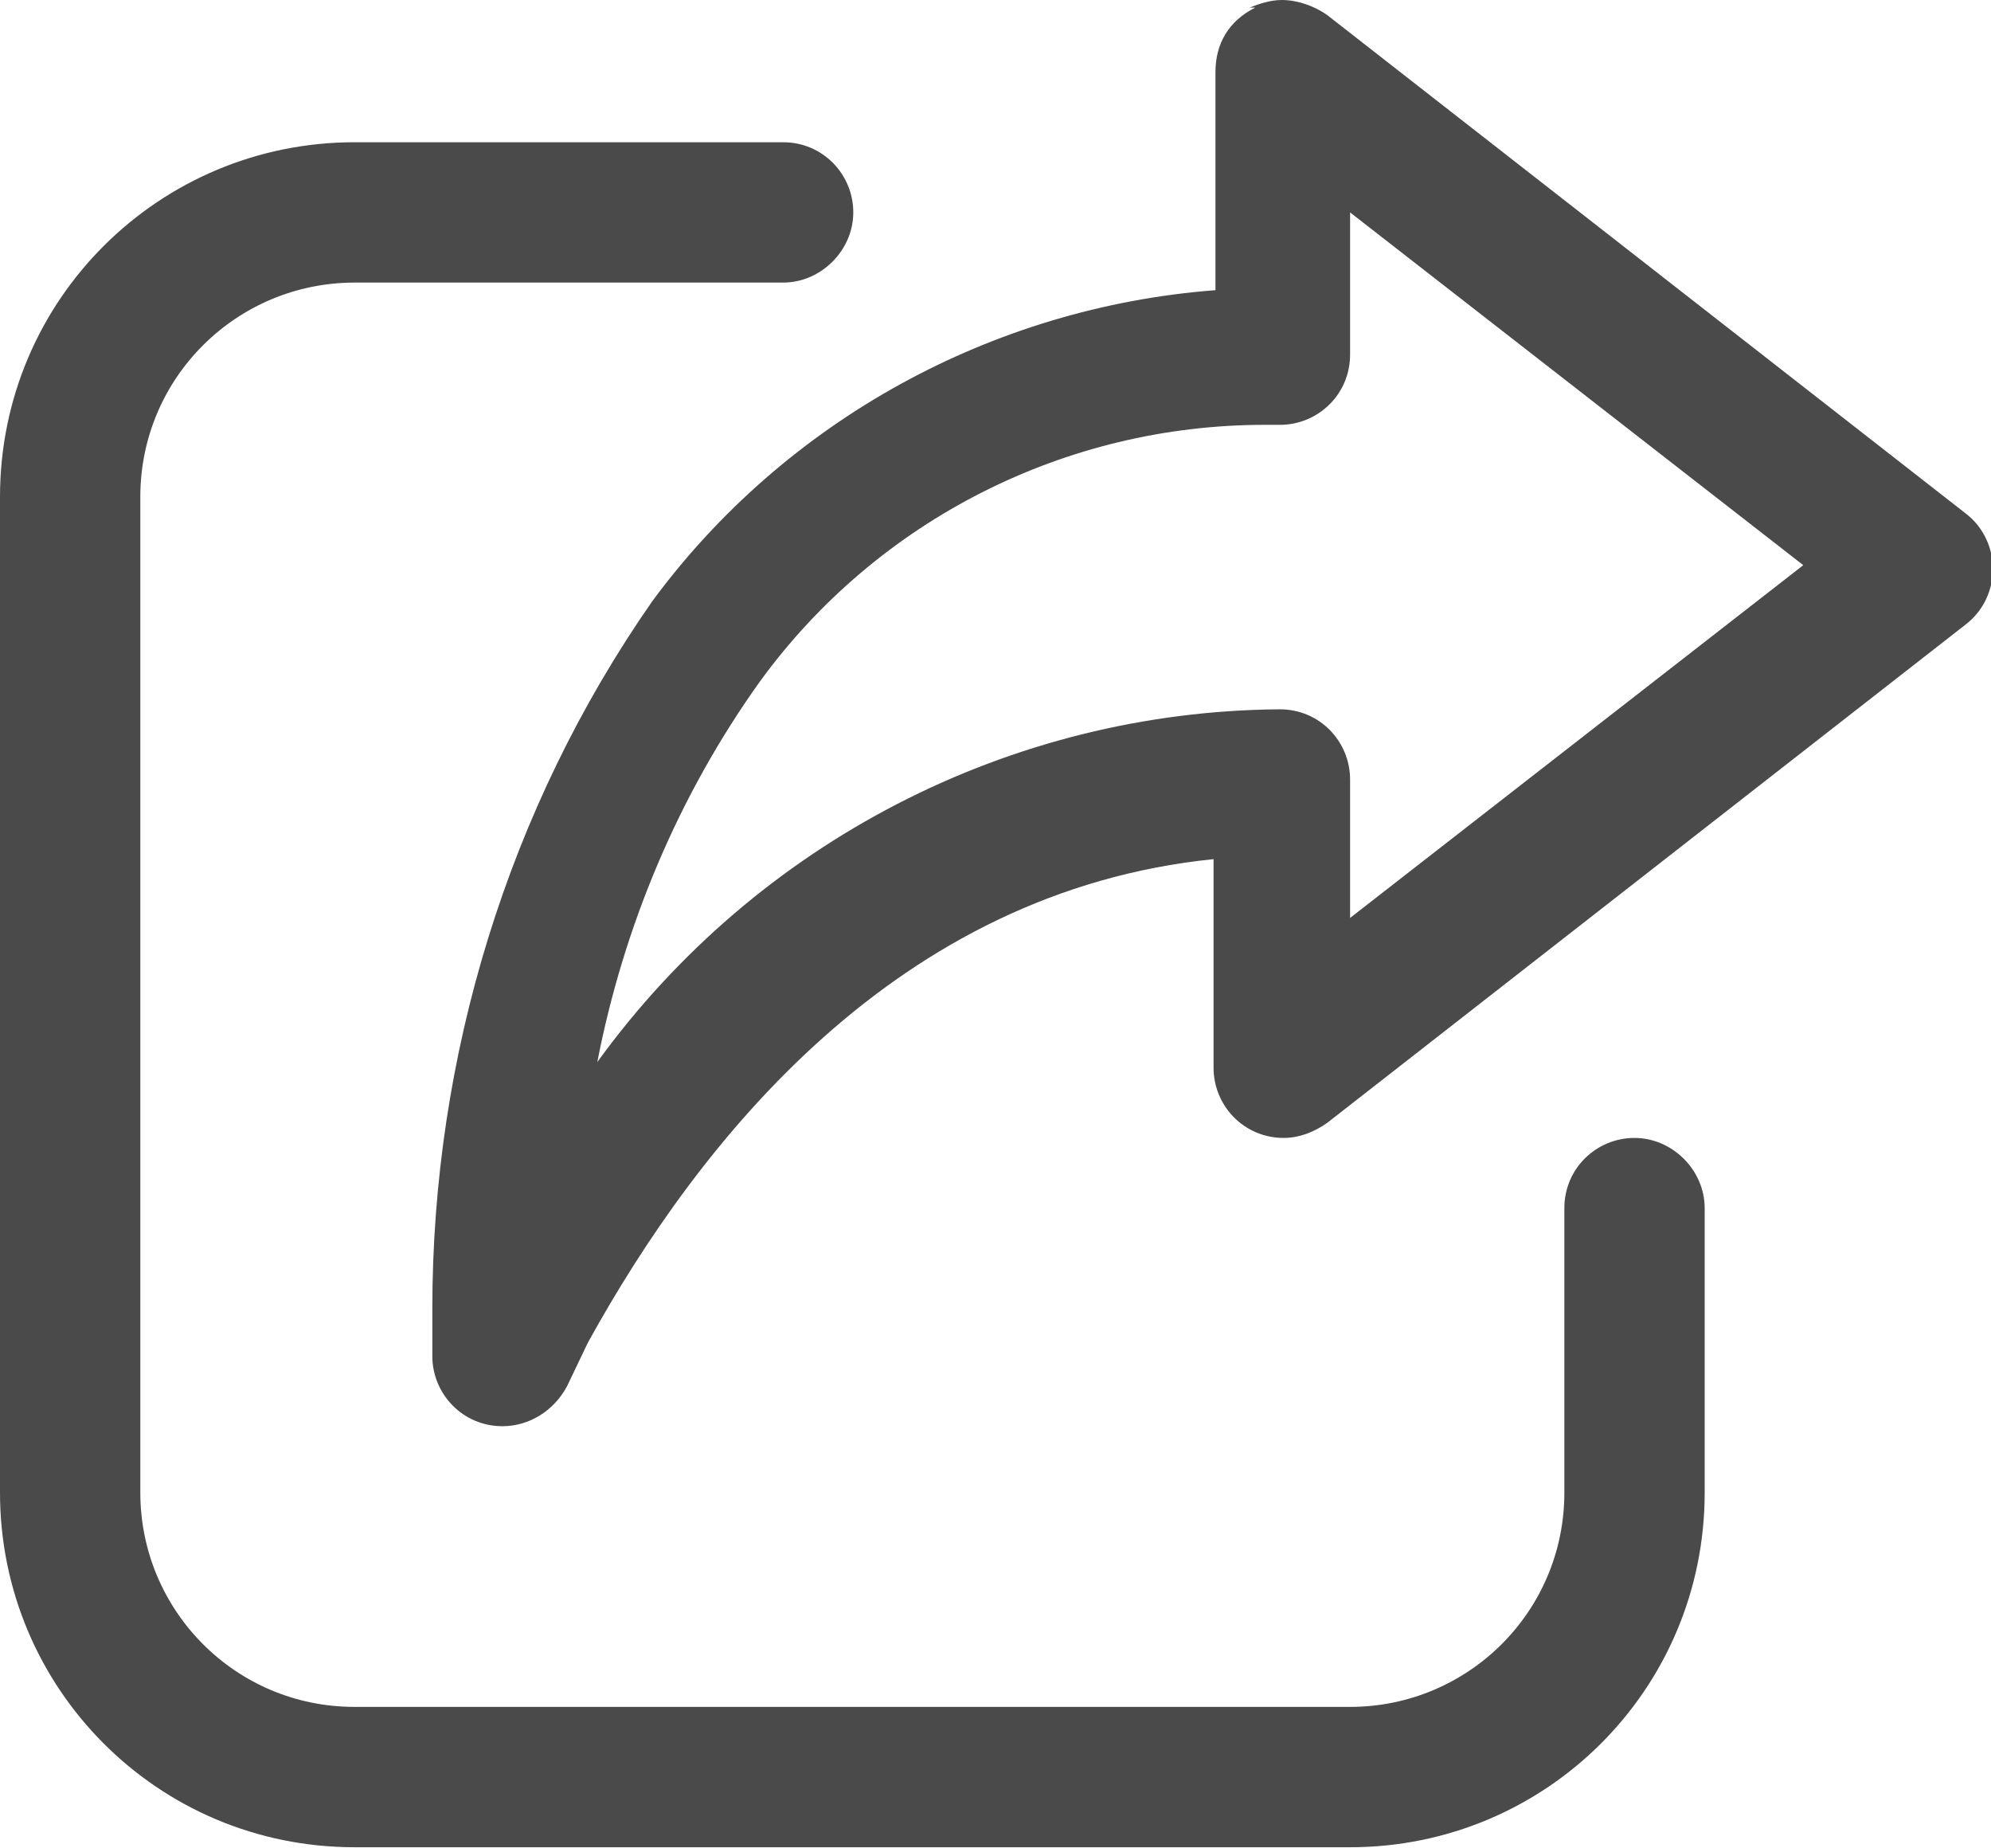
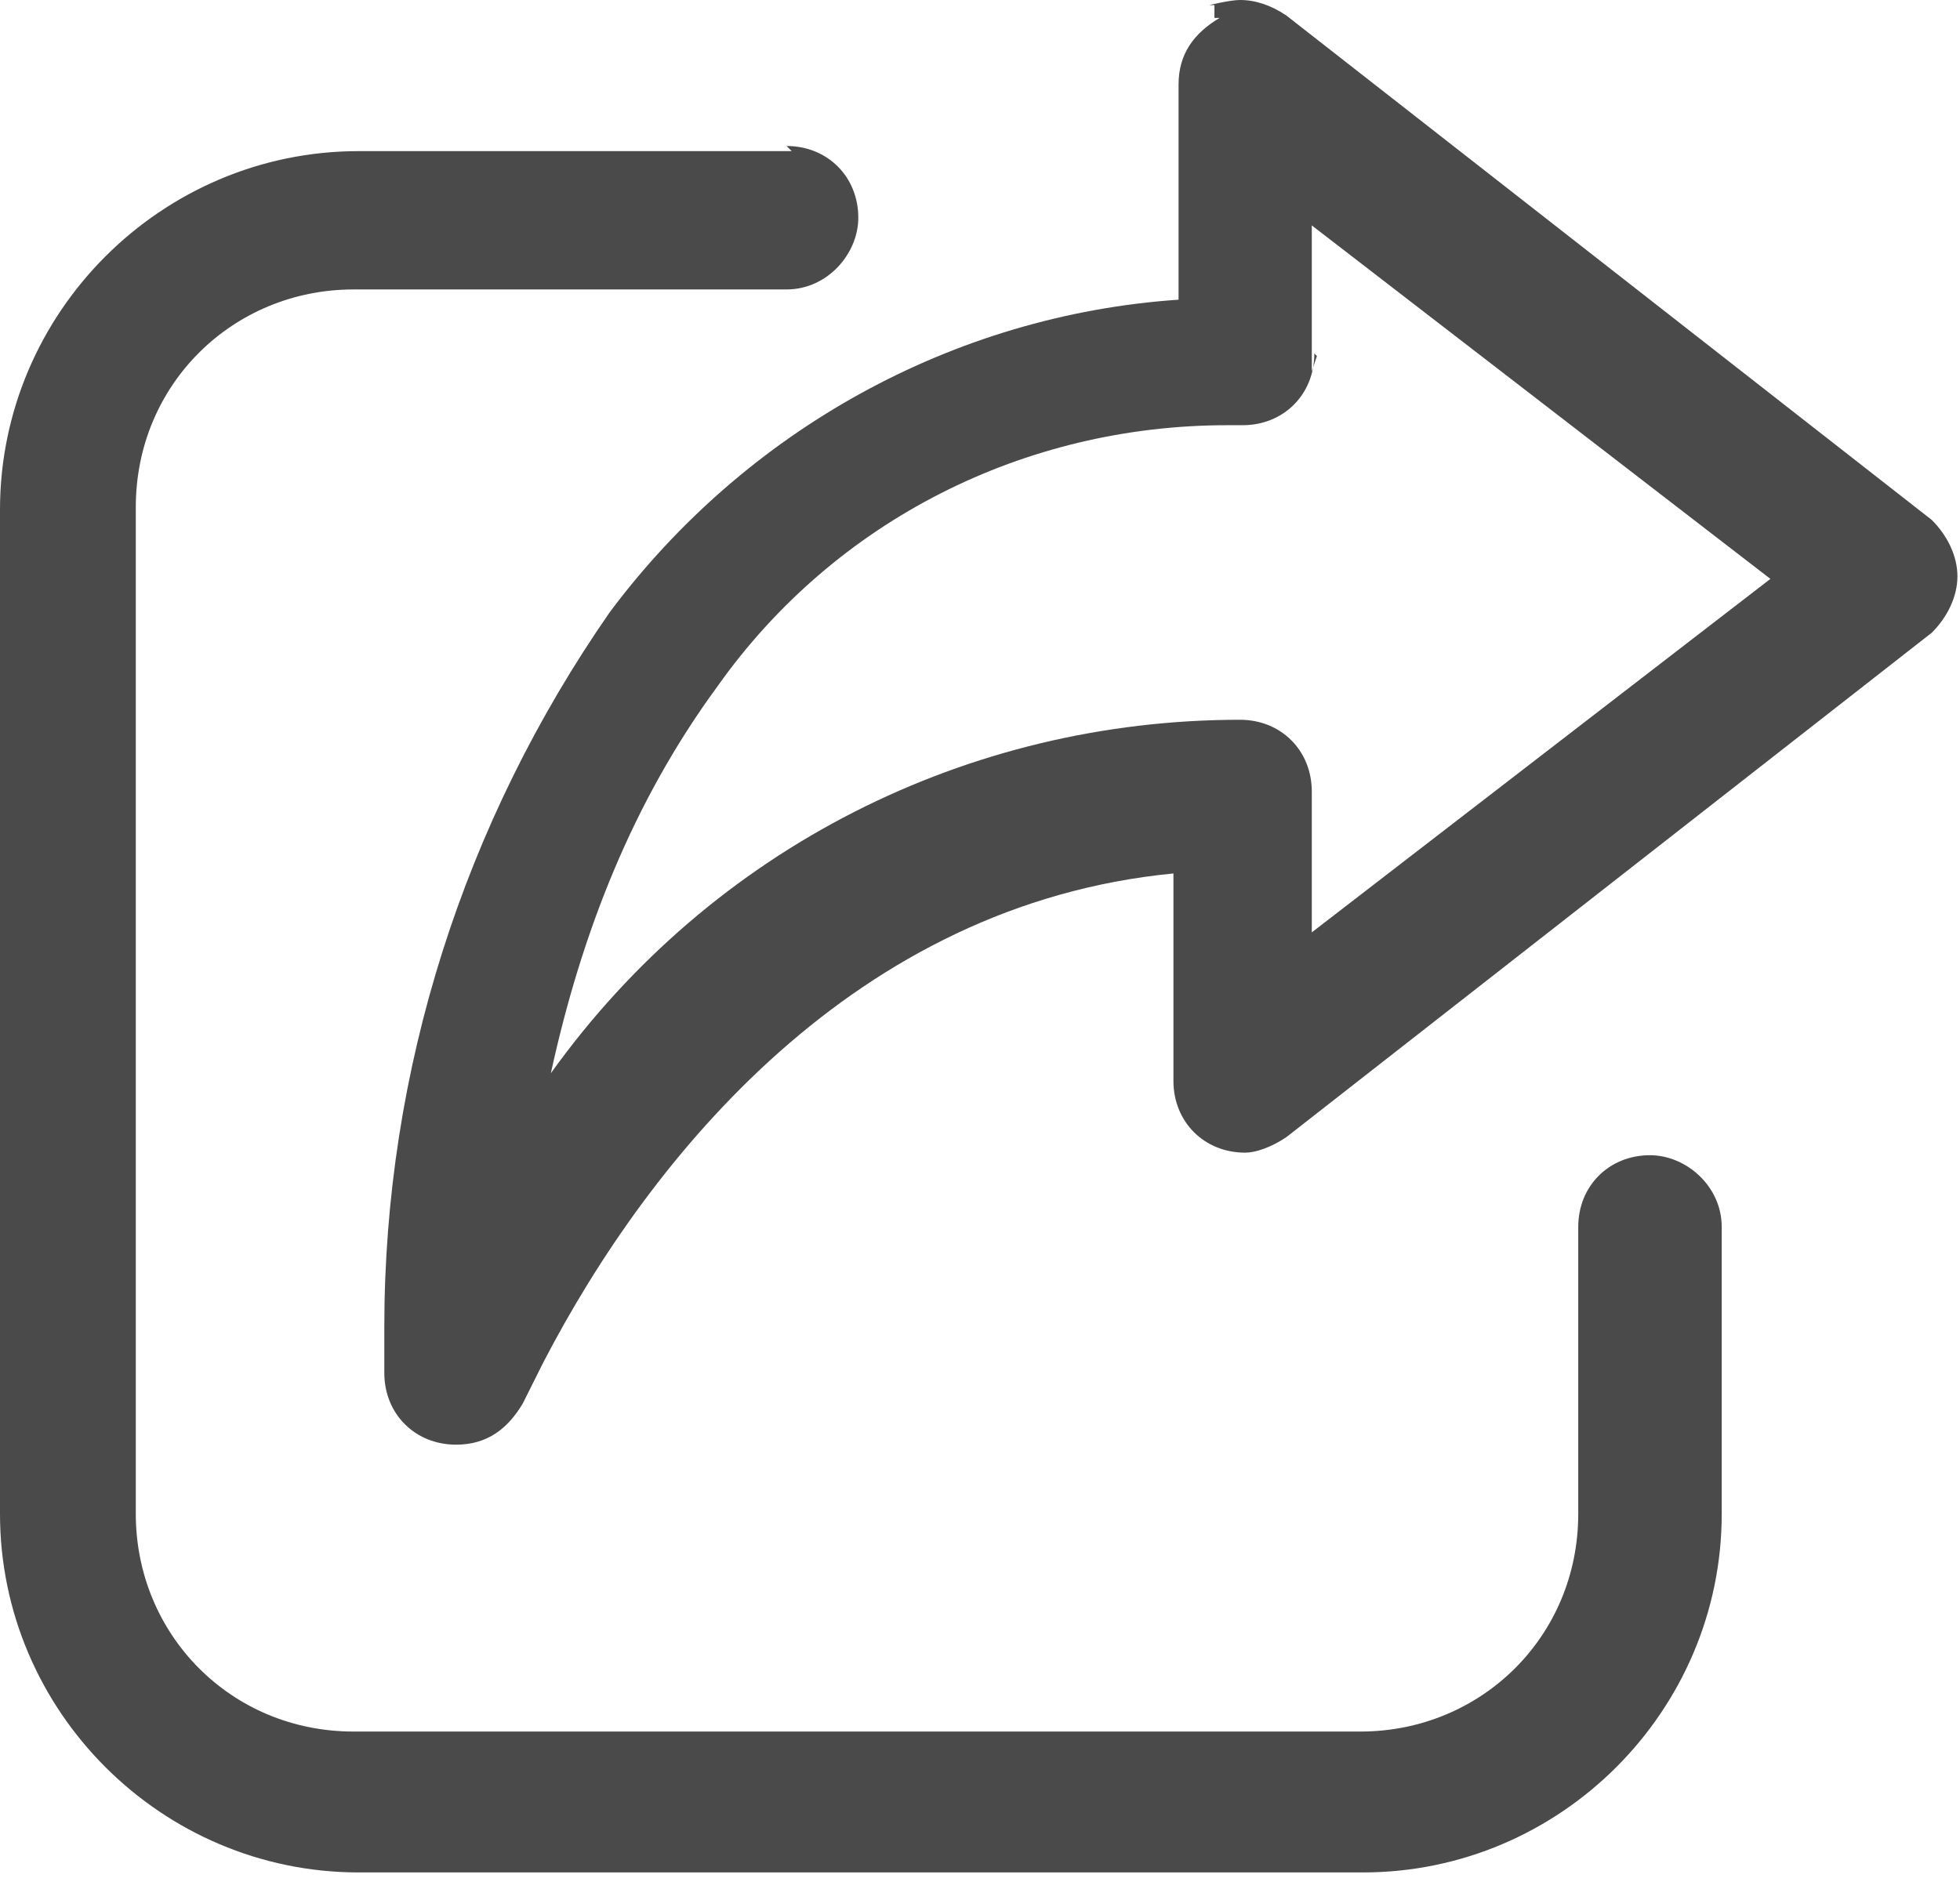
- <svg xmlns="http://www.w3.org/2000/svg" id="Layer_1" data-name="Layer 1" viewBox="0 0 10.5 9.74">
+ <svg xmlns="http://www.w3.org/2000/svg" id="Layer_1" data-name="Layer 1" viewBox="0 0 7.65 7.33">
  <defs>
    <style>
      .cls-1 {
        fill: #4a4a4a;
      }
      @media (prefers-color-scheme: dark) {
        .cls-1 { fill: #d8d8d8; }
      }
    </style>
  </defs>
  <g id="Layer_1-2" data-name="Layer_1">
-     <path class="cls-1" d="M4.13.75c.21,0,.37.17.37.37s-.17.37-.37.37H1.87c-.62,0-1.13.5-1.13,1.13v5.25c0,.62.5,1.13,1.13,1.13h5.25c.62,0,1.13-.5,1.13-1.13v-1.5c0-.21.17-.37.37-.37s.37.17.37.37v1.5c0,1.04-.84,1.87-1.87,1.87H1.87c-1.04,0-1.87-.84-1.87-1.87V2.62C0,1.58.84.75,1.87.75h2.25ZM6.59.04c.05-.02.11-.04.17-.04.08,0,.17.03.24.08l3.37,2.63c.09.07.14.18.14.29s-.05.22-.14.29l-3.37,2.63c-.07.05-.15.08-.23.08-.21,0-.37-.17-.37-.37v-1.1c-1.67.17-2.71,1.48-3.3,2.55l-.11.23c-.07.13-.2.21-.34.21-.21,0-.37-.17-.37-.37h0c0-.09,0-.17,0-.25,0-1.33.4-2.64,1.16-3.73.7-.95,1.79-1.55,2.97-1.64V.38c0-.15.07-.27.21-.34h0ZM7.12,1.87c0,.21-.17.37-.37.37h-.08c-1.05,0-2.04.5-2.66,1.35-.43.6-.72,1.29-.86,2.01.84-1.16,2.18-1.85,3.6-1.86.21,0,.37.17.37.37v.73l2.39-1.86-2.39-1.86v.73h0Z" />
+     <path class="cls-1" d="M4.72.02s.08-.02.12-.02c.06,0,.12.02.18.06l2.52,1.97c.06.06.1.14.1.22s-.04.16-.1.22l-2.52,1.97c-.06.04-.12.06-.16.06-.16,0-.28-.12-.28-.28v-.81c-1.24.12-2.04,1.1-2.46,1.91l-.08.16c-.06.1-.14.16-.26.16-.16,0-.28-.12-.28-.28h0v-.18c0-1,.31-1.97.88-2.79.53-.71,1.34-1.16,2.22-1.22V.33c0-.12.06-.2.16-.26h-.02V.02ZM5.13,1.38c0,.16-.12.28-.28.28h-.06c-.79,0-1.53.37-1.99,1.02-.33.45-.53.96-.65,1.51.63-.88,1.63-1.38,2.69-1.38.16,0,.28.12.28.28v.55l1.79-1.38-1.79-1.38v.55h0v.02l.02-.06Z" />
+     <path class="cls-1" d="M3.07.57c.16,0,.28.12.28.28,0,.14-.12.28-.28.28h-1.69c-.47,0-.85.37-.85.85v3.93c0,.47.37.85.85.85h3.93c.47,0,.85-.37.85-.85v-1.12c0-.16.12-.28.28-.28.14,0,.28.12.28.28v1.12c0,.77-.63,1.4-1.4,1.4H1.4c-.77,0-1.4-.63-1.4-1.4V1.99C0,1.22.63.59,1.4.59h1.69l-.02-.02Z" />
  </g>
</svg>
